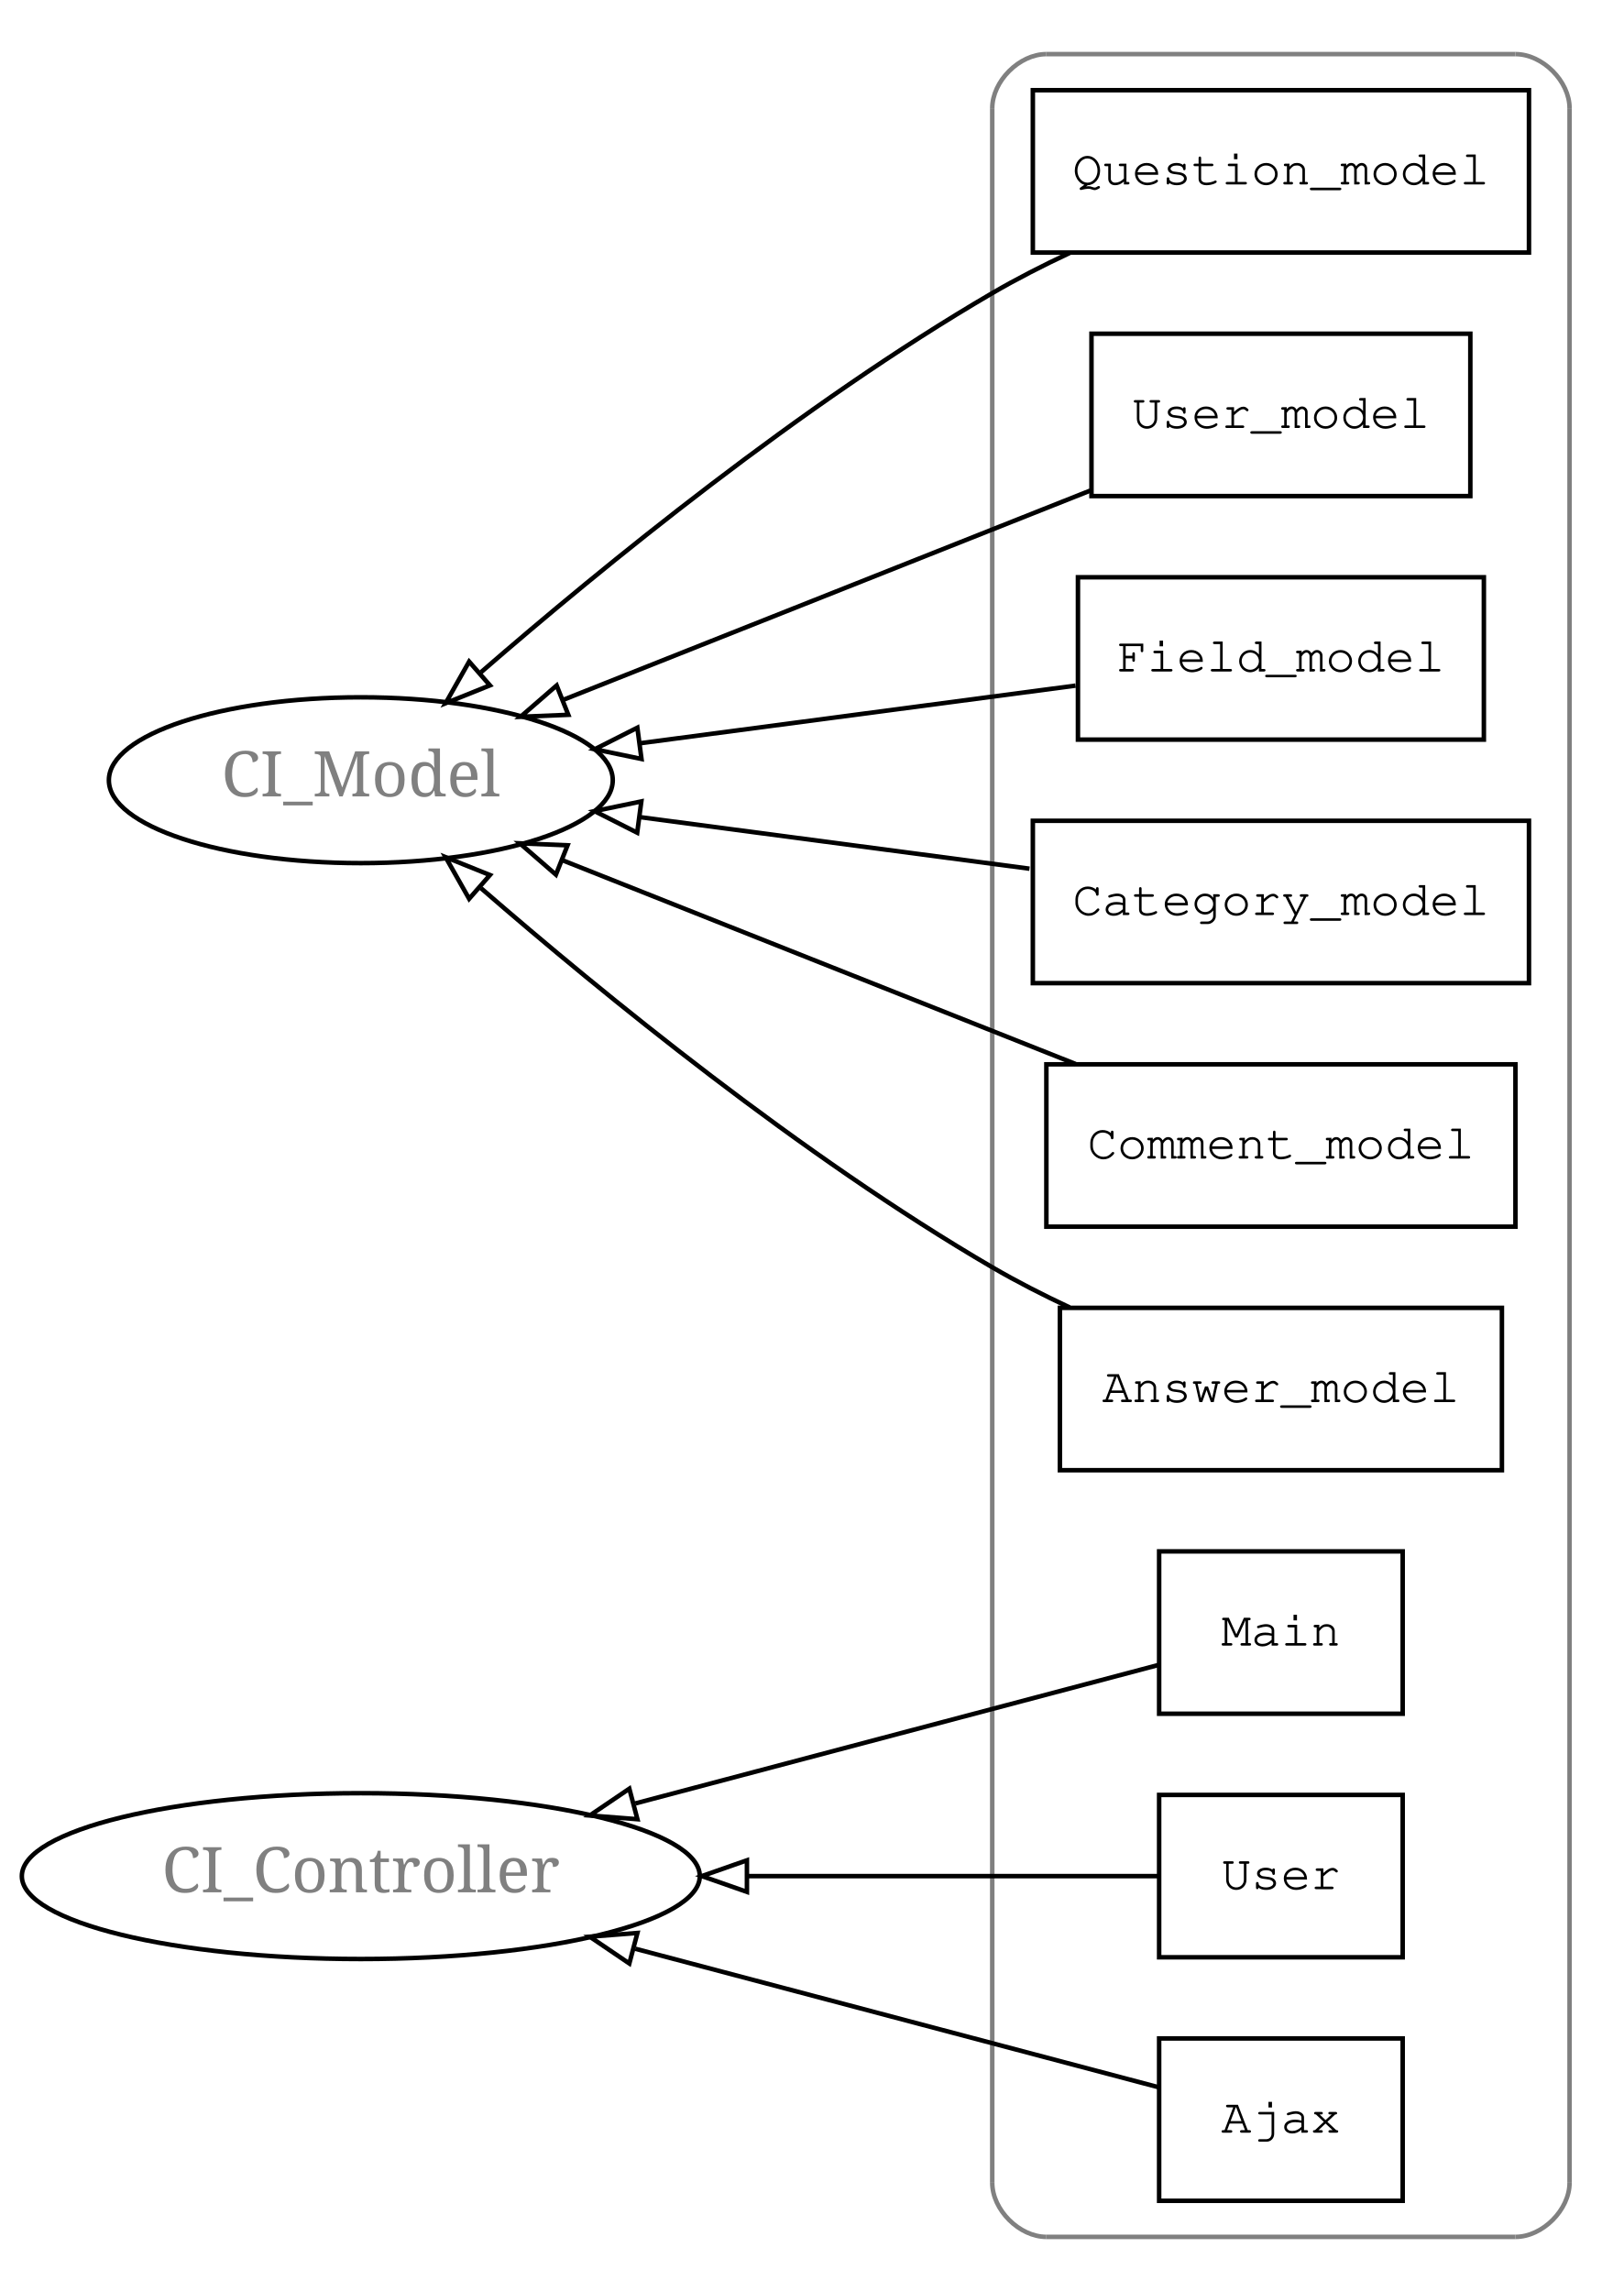
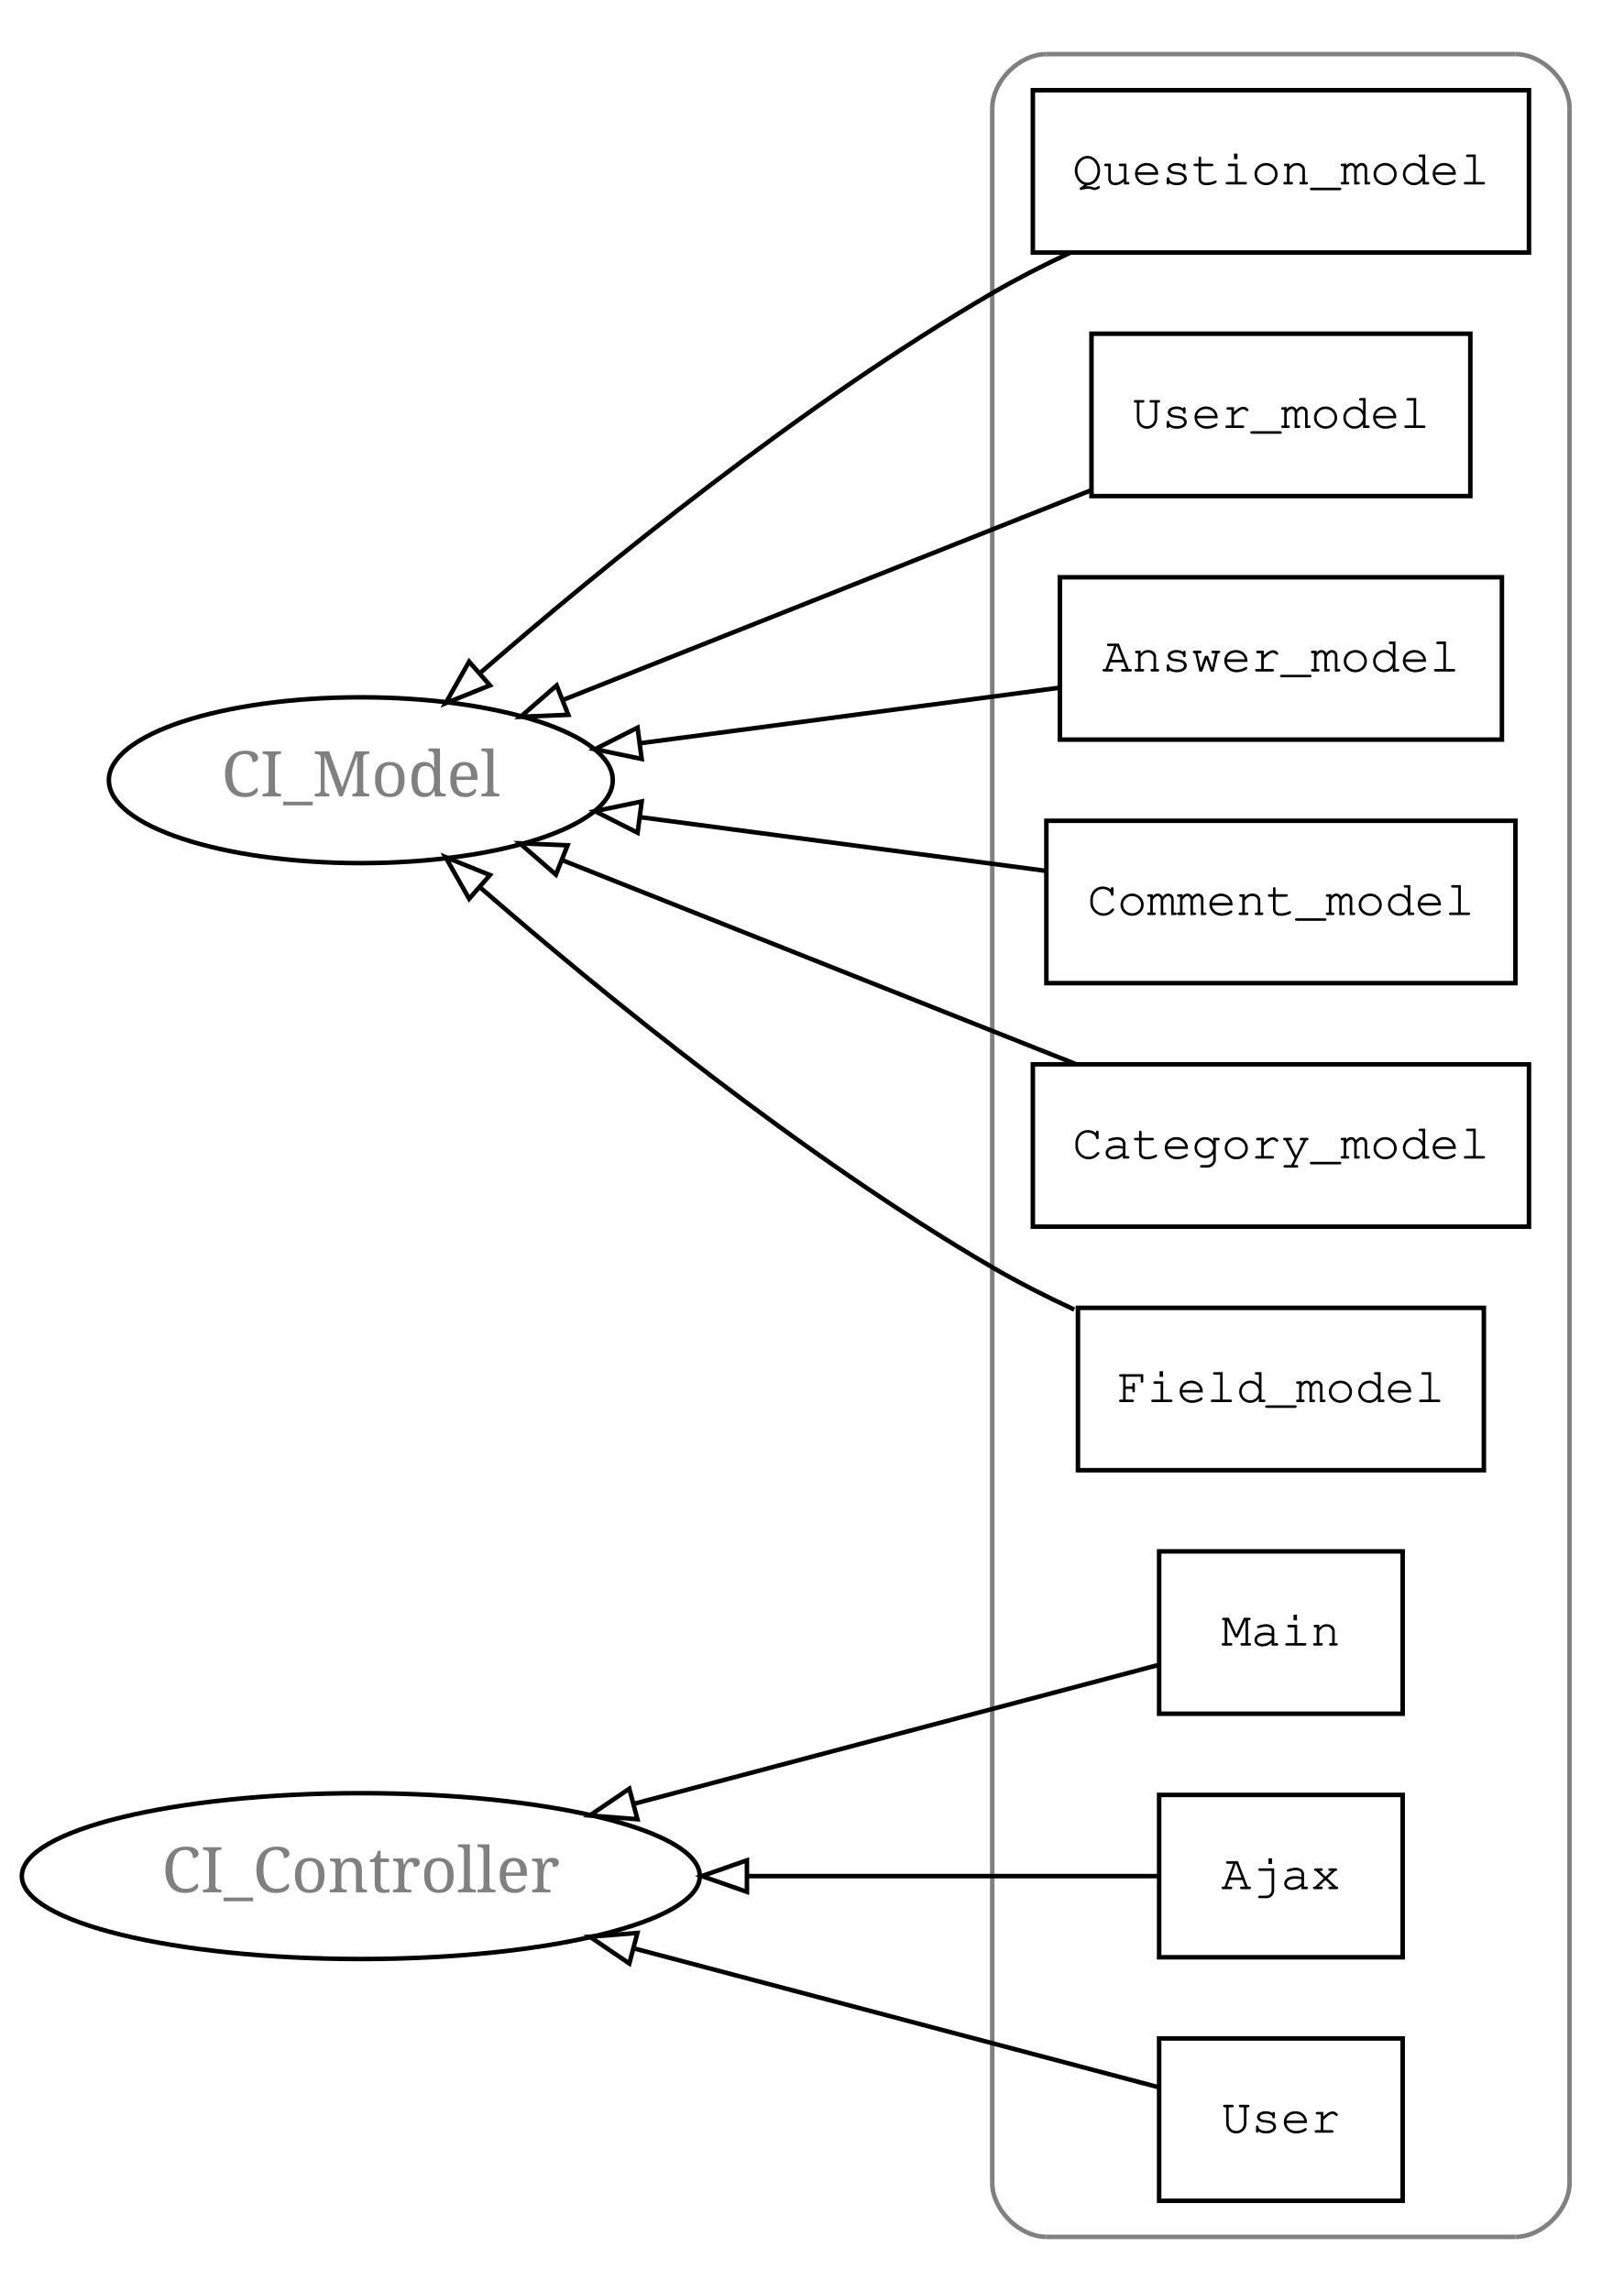
<svg xmlns="http://www.w3.org/2000/svg" xmlns:xlink="http://www.w3.org/1999/xlink" width="360pt" height="508pt" viewBox="0.00 0.00 360.00 508.00">
  <g id="graph1" class="graph" transform="scale(1 1) rotate(0) translate(4 504)">
    <polygon fill="white" stroke="white" points="-4,5 -4,-504 357,-504 357,5 -4,5" />
    <g id="graph2" class="cluster">
      <polyline fill="none" stroke="gray" points="228,-8 332,-8 " />
      <path fill="none" stroke="gray" d="M332,-8C338,-8 344,-14 344,-20" />
      <polyline fill="none" stroke="gray" points="344,-20 344,-480 " />
      <path fill="none" stroke="gray" d="M344,-480C344,-486 338,-492 332,-492" />
      <polyline fill="none" stroke="gray" points="332,-492 228,-492 " />
      <path fill="none" stroke="gray" d="M228,-492C222,-492 216,-486 216,-480" />
      <polyline fill="none" stroke="gray" points="216,-480 216,-20 " />
      <path fill="none" stroke="gray" d="M216,-20C216,-14 222,-8 228,-8" />
    </g>
    <g id="node2" class="node">
      <a xlink:href="models.question_model.html" xlink:title="Question_model" target="_parent">
        <polygon fill="none" stroke="black" points="335,-484 225,-484 225,-448 335,-448 335,-484" />
        <text text-anchor="middle" x="280" y="-463.1" font-family="Courier,monospace" font-size="11.00">Question_model</text>
      </a>
    </g>
    <g id="node12" class="node">
      <ellipse fill="none" stroke="black" cx="76" cy="-331" rx="55.861" ry="18.385" />
      <text text-anchor="middle" x="76" y="-327.4" font-family="Times Roman,serif" font-size="14.00" fill="gray">CI_Model</text>
    </g>
    <g id="edge3" class="edge">
      <path fill="none" stroke="black" d="M233.168,-447.91C227.273,-445.15 221.416,-442.16 216,-439 173.709,-414.326 129.771,-378.474 102.654,-354.951" />
      <polygon fill="none" stroke="black" points="104.628,-352.027 94.799,-348.072 100.017,-357.294 104.628,-352.027" />
    </g>
    <g id="node3" class="node">
      <a xlink:href="models.user_model.html" xlink:title="User_model" target="_parent">
        <polygon fill="none" stroke="black" points="322,-430 238,-430 238,-394 322,-394 322,-430" />
        <text text-anchor="middle" x="280" y="-409.1" font-family="Courier,monospace" font-size="11.00">User_model</text>
      </a>
    </g>
    <g id="edge5" class="edge">
      <path fill="none" stroke="black" d="M237.731,-395.217C203.595,-381.663 155.678,-362.637 120.866,-348.815" />
      <polygon fill="none" stroke="black" points="122.003,-345.5 111.418,-345.063 119.42,-352.006 122.003,-345.5" />
    </g>
    <g id="node4" class="node">
-       <a xlink:href="models.field_model.html" xlink:title="Field_model" target="_parent">
-         <polygon fill="none" stroke="black" points="325,-376 235,-376 235,-340 325,-340 325,-376" />
-         <text text-anchor="middle" x="280" y="-355.1" font-family="Courier,monospace" font-size="11.00">Field_model</text>
+       <a xlink:href="models.answer_model.html" xlink:title="Answer_model" target="_parent">
+         <polygon fill="none" stroke="black" points="329,-376 231,-376 231,-340 329,-340 329,-376" />
+         <text text-anchor="middle" x="280" y="-355.1" font-family="Courier,monospace" font-size="11.00">Answer_model</text>
      </a>
    </g>
    <g id="edge7" class="edge">
-       <path fill="none" stroke="black" d="M234.472,-351.974C206.092,-348.218 169.195,-343.335 138.145,-339.225" />
-       <polygon fill="none" stroke="black" points="138.232,-335.706 127.86,-337.864 137.314,-342.646 138.232,-335.706" />
+       <path fill="none" stroke="black" d="M230.877,-351.498C203.035,-347.813 167.928,-343.167 138.18,-339.23" />
+       <polygon fill="none" stroke="black" points="138.275,-335.712 127.902,-337.869 137.357,-342.651 138.275,-335.712" />
    </g>
    <g id="node5" class="node">
-       <a xlink:href="models.category_model.html" xlink:title="Category_model" target="_parent">
-         <polygon fill="none" stroke="black" points="335,-322 225,-322 225,-286 335,-286 335,-322" />
-         <text text-anchor="middle" x="280" y="-301.1" font-family="Courier,monospace" font-size="11.00">Category_model</text>
+       <a xlink:href="models.comment_model.html" xlink:title="Comment_model" target="_parent">
+         <polygon fill="none" stroke="black" points="332,-322 228,-322 228,-286 332,-286 332,-322" />
+         <text text-anchor="middle" x="280" y="-301.1" font-family="Courier,monospace" font-size="11.00">Comment_model</text>
      </a>
    </g>
    <g id="edge9" class="edge">
-       <path fill="none" stroke="black" d="M224.256,-311.378C197.464,-314.924 165.27,-319.185 137.738,-322.829" />
-       <polygon fill="none" stroke="black" points="137.278,-319.359 127.824,-324.141 138.197,-326.299 137.278,-319.359" />
+       <path fill="none" stroke="black" d="M227.994,-310.883C200.539,-314.517 166.664,-319 137.866,-322.812" />
+       <polygon fill="none" stroke="black" points="137.365,-319.348 127.911,-324.129 138.283,-326.287 137.365,-319.348" />
    </g>
    <g id="node6" class="node">
-       <a xlink:href="models.comment_model.html" xlink:title="Comment_model" target="_parent">
-         <polygon fill="none" stroke="black" points="332,-268 228,-268 228,-232 332,-232 332,-268" />
-         <text text-anchor="middle" x="280" y="-247.1" font-family="Courier,monospace" font-size="11.00">Comment_model</text>
+       <a xlink:href="models.category_model.html" xlink:title="Category_model" target="_parent">
+         <polygon fill="none" stroke="black" points="335,-268 225,-268 225,-232 335,-232 335,-268" />
+         <text text-anchor="middle" x="280" y="-247.1" font-family="Courier,monospace" font-size="11.00">Category_model</text>
      </a>
    </g>
    <g id="edge11" class="edge">
      <path fill="none" stroke="black" d="M234.472,-268.077C200.592,-281.53 154.573,-299.802 120.855,-313.19" />
      <polygon fill="none" stroke="black" points="119.255,-310.059 111.253,-317.003 121.838,-316.565 119.255,-310.059" />
    </g>
    <g id="node7" class="node">
-       <a xlink:href="models.answer_model.html" xlink:title="Answer_model" target="_parent">
-         <polygon fill="none" stroke="black" points="329,-214 231,-214 231,-178 329,-178 329,-214" />
-         <text text-anchor="middle" x="280" y="-193.1" font-family="Courier,monospace" font-size="11.00">Answer_model</text>
+       <a xlink:href="models.field_model.html" xlink:title="Field_model" target="_parent">
+         <polygon fill="none" stroke="black" points="325,-214 235,-214 235,-178 325,-178 325,-214" />
+         <text text-anchor="middle" x="280" y="-193.1" font-family="Courier,monospace" font-size="11.00">Field_model</text>
      </a>
    </g>
    <g id="edge13" class="edge">
-       <path fill="none" stroke="black" d="M233.168,-214.09C227.273,-216.85 221.416,-219.84 216,-223 173.709,-247.674 129.771,-283.526 102.654,-307.049" />
+       <path fill="none" stroke="black" d="M234.188,-213.615C227.95,-216.505 221.729,-219.658 216,-223 173.709,-247.674 129.771,-283.526 102.654,-307.049" />
      <polygon fill="none" stroke="black" points="100.017,-304.706 94.799,-313.928 104.628,-309.973 100.017,-304.706" />
    </g>
    <g id="node8" class="node">
      <a xlink:href="controllers.main.html" xlink:title="Main" target="_parent">
        <polygon fill="none" stroke="black" points="307,-160 253,-160 253,-124 307,-124 307,-160" />
        <text text-anchor="middle" x="280" y="-139.1" font-family="Courier,monospace" font-size="11.00">Main</text>
      </a>
    </g>
    <g id="node19" class="node">
      <ellipse fill="none" stroke="black" cx="76" cy="-88" rx="75.159" ry="18.385" />
      <text text-anchor="middle" x="76" y="-84.4" font-family="Times Roman,serif" font-size="14.00" fill="gray">CI_Controller</text>
    </g>
    <g id="edge15" class="edge">
      <path fill="none" stroke="black" d="M252.91,-134.829C223.461,-127.034 175.443,-114.323 136.86,-104.11" />
      <polygon fill="none" stroke="black" points="137.326,-100.613 126.763,-101.437 135.534,-107.38 137.326,-100.613" />
    </g>
    <g id="node9" class="node">
-       <a xlink:href="controllers.user.html" xlink:title="User" target="_parent">
+       <a xlink:href="controllers.ajax.html" xlink:title="Ajax" target="_parent">
        <polygon fill="none" stroke="black" points="307,-106 253,-106 253,-70 307,-70 307,-106" />
-         <text text-anchor="middle" x="280" y="-85.1" font-family="Courier,monospace" font-size="11.00">User</text>
+         <text text-anchor="middle" x="280" y="-85.1" font-family="Courier,monospace" font-size="11.00">Ajax</text>
      </a>
    </g>
    <g id="edge17" class="edge">
      <path fill="none" stroke="black" d="M252.91,-88C229.534,-88 194.457,-88 161.687,-88" />
      <polygon fill="none" stroke="black" points="161.607,-84.5 151.607,-88 161.606,-91.5 161.607,-84.5" />
    </g>
    <g id="node10" class="node">
-       <a xlink:href="controllers.ajax.html" xlink:title="Ajax" target="_parent">
+       <a xlink:href="controllers.user.html" xlink:title="User" target="_parent">
        <polygon fill="none" stroke="black" points="307,-52 253,-52 253,-16 307,-16 307,-52" />
-         <text text-anchor="middle" x="280" y="-31.1" font-family="Courier,monospace" font-size="11.00">Ajax</text>
+         <text text-anchor="middle" x="280" y="-31.1" font-family="Courier,monospace" font-size="11.00">User</text>
      </a>
    </g>
    <g id="edge19" class="edge">
      <path fill="none" stroke="black" d="M252.91,-41.171C223.461,-48.966 175.443,-61.677 136.86,-71.89" />
      <polygon fill="none" stroke="black" points="135.534,-68.62 126.763,-74.563 137.326,-75.387 135.534,-68.62" />
    </g>
  </g>
</svg>
